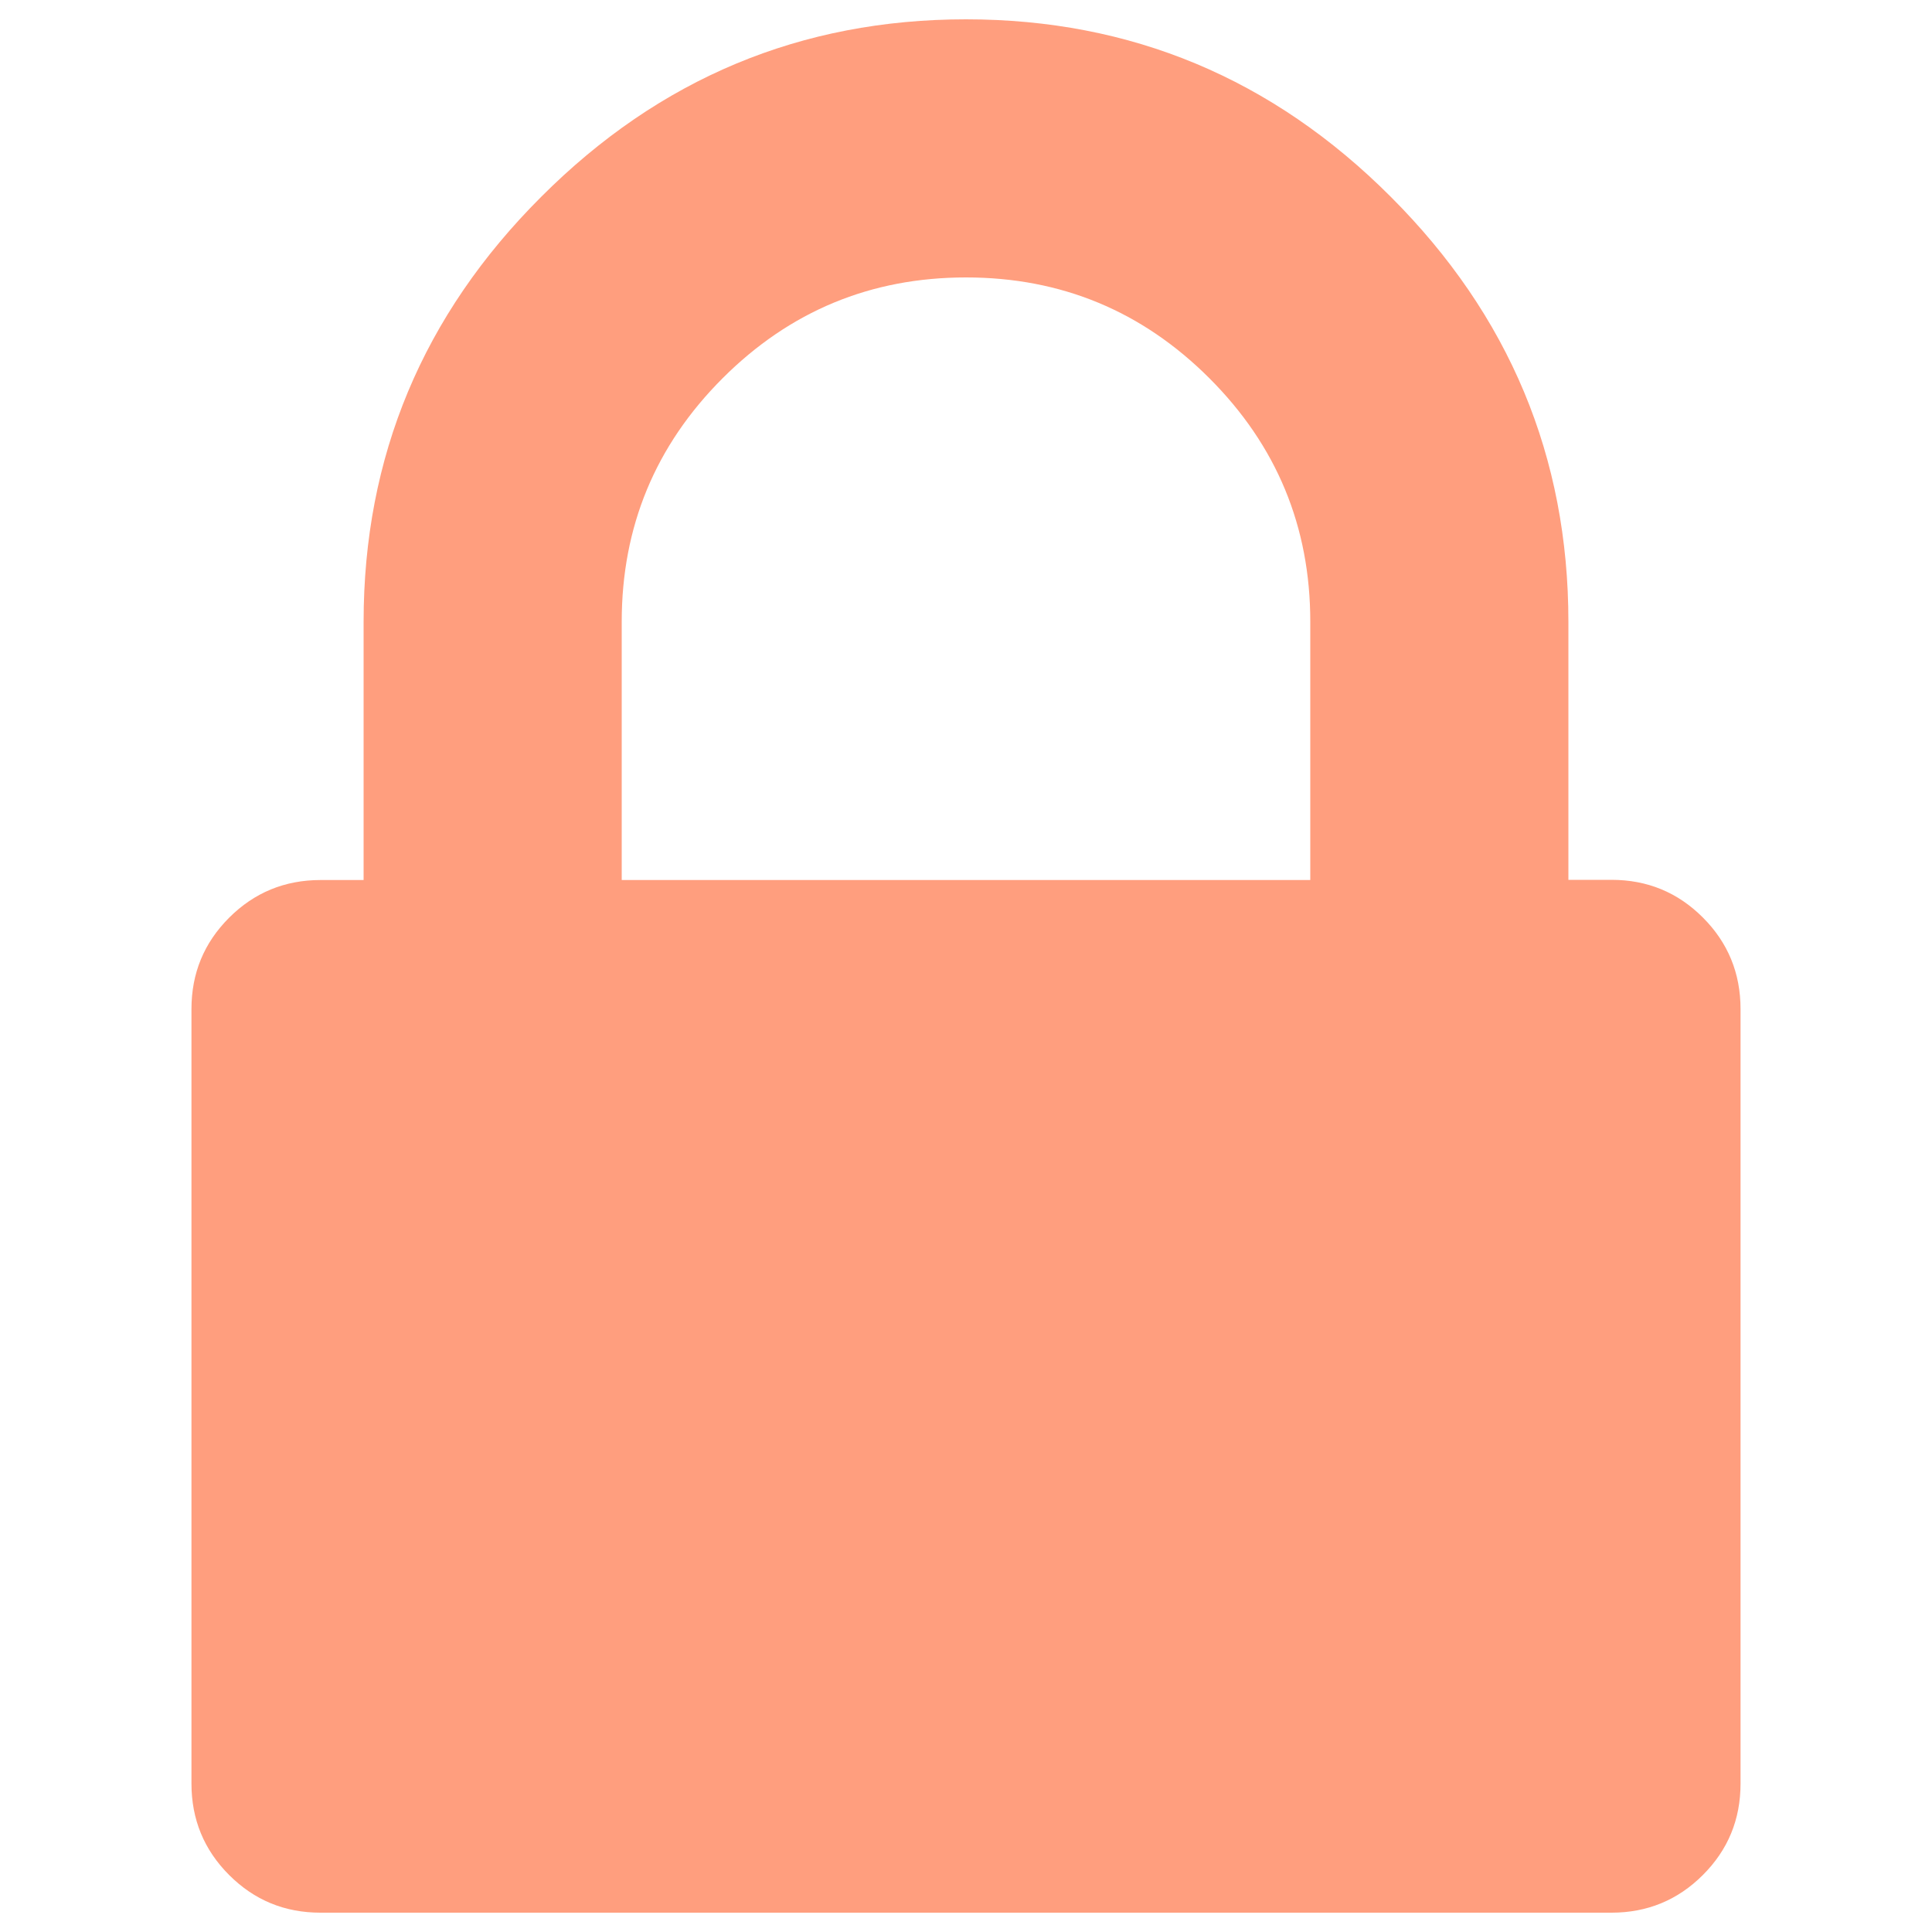
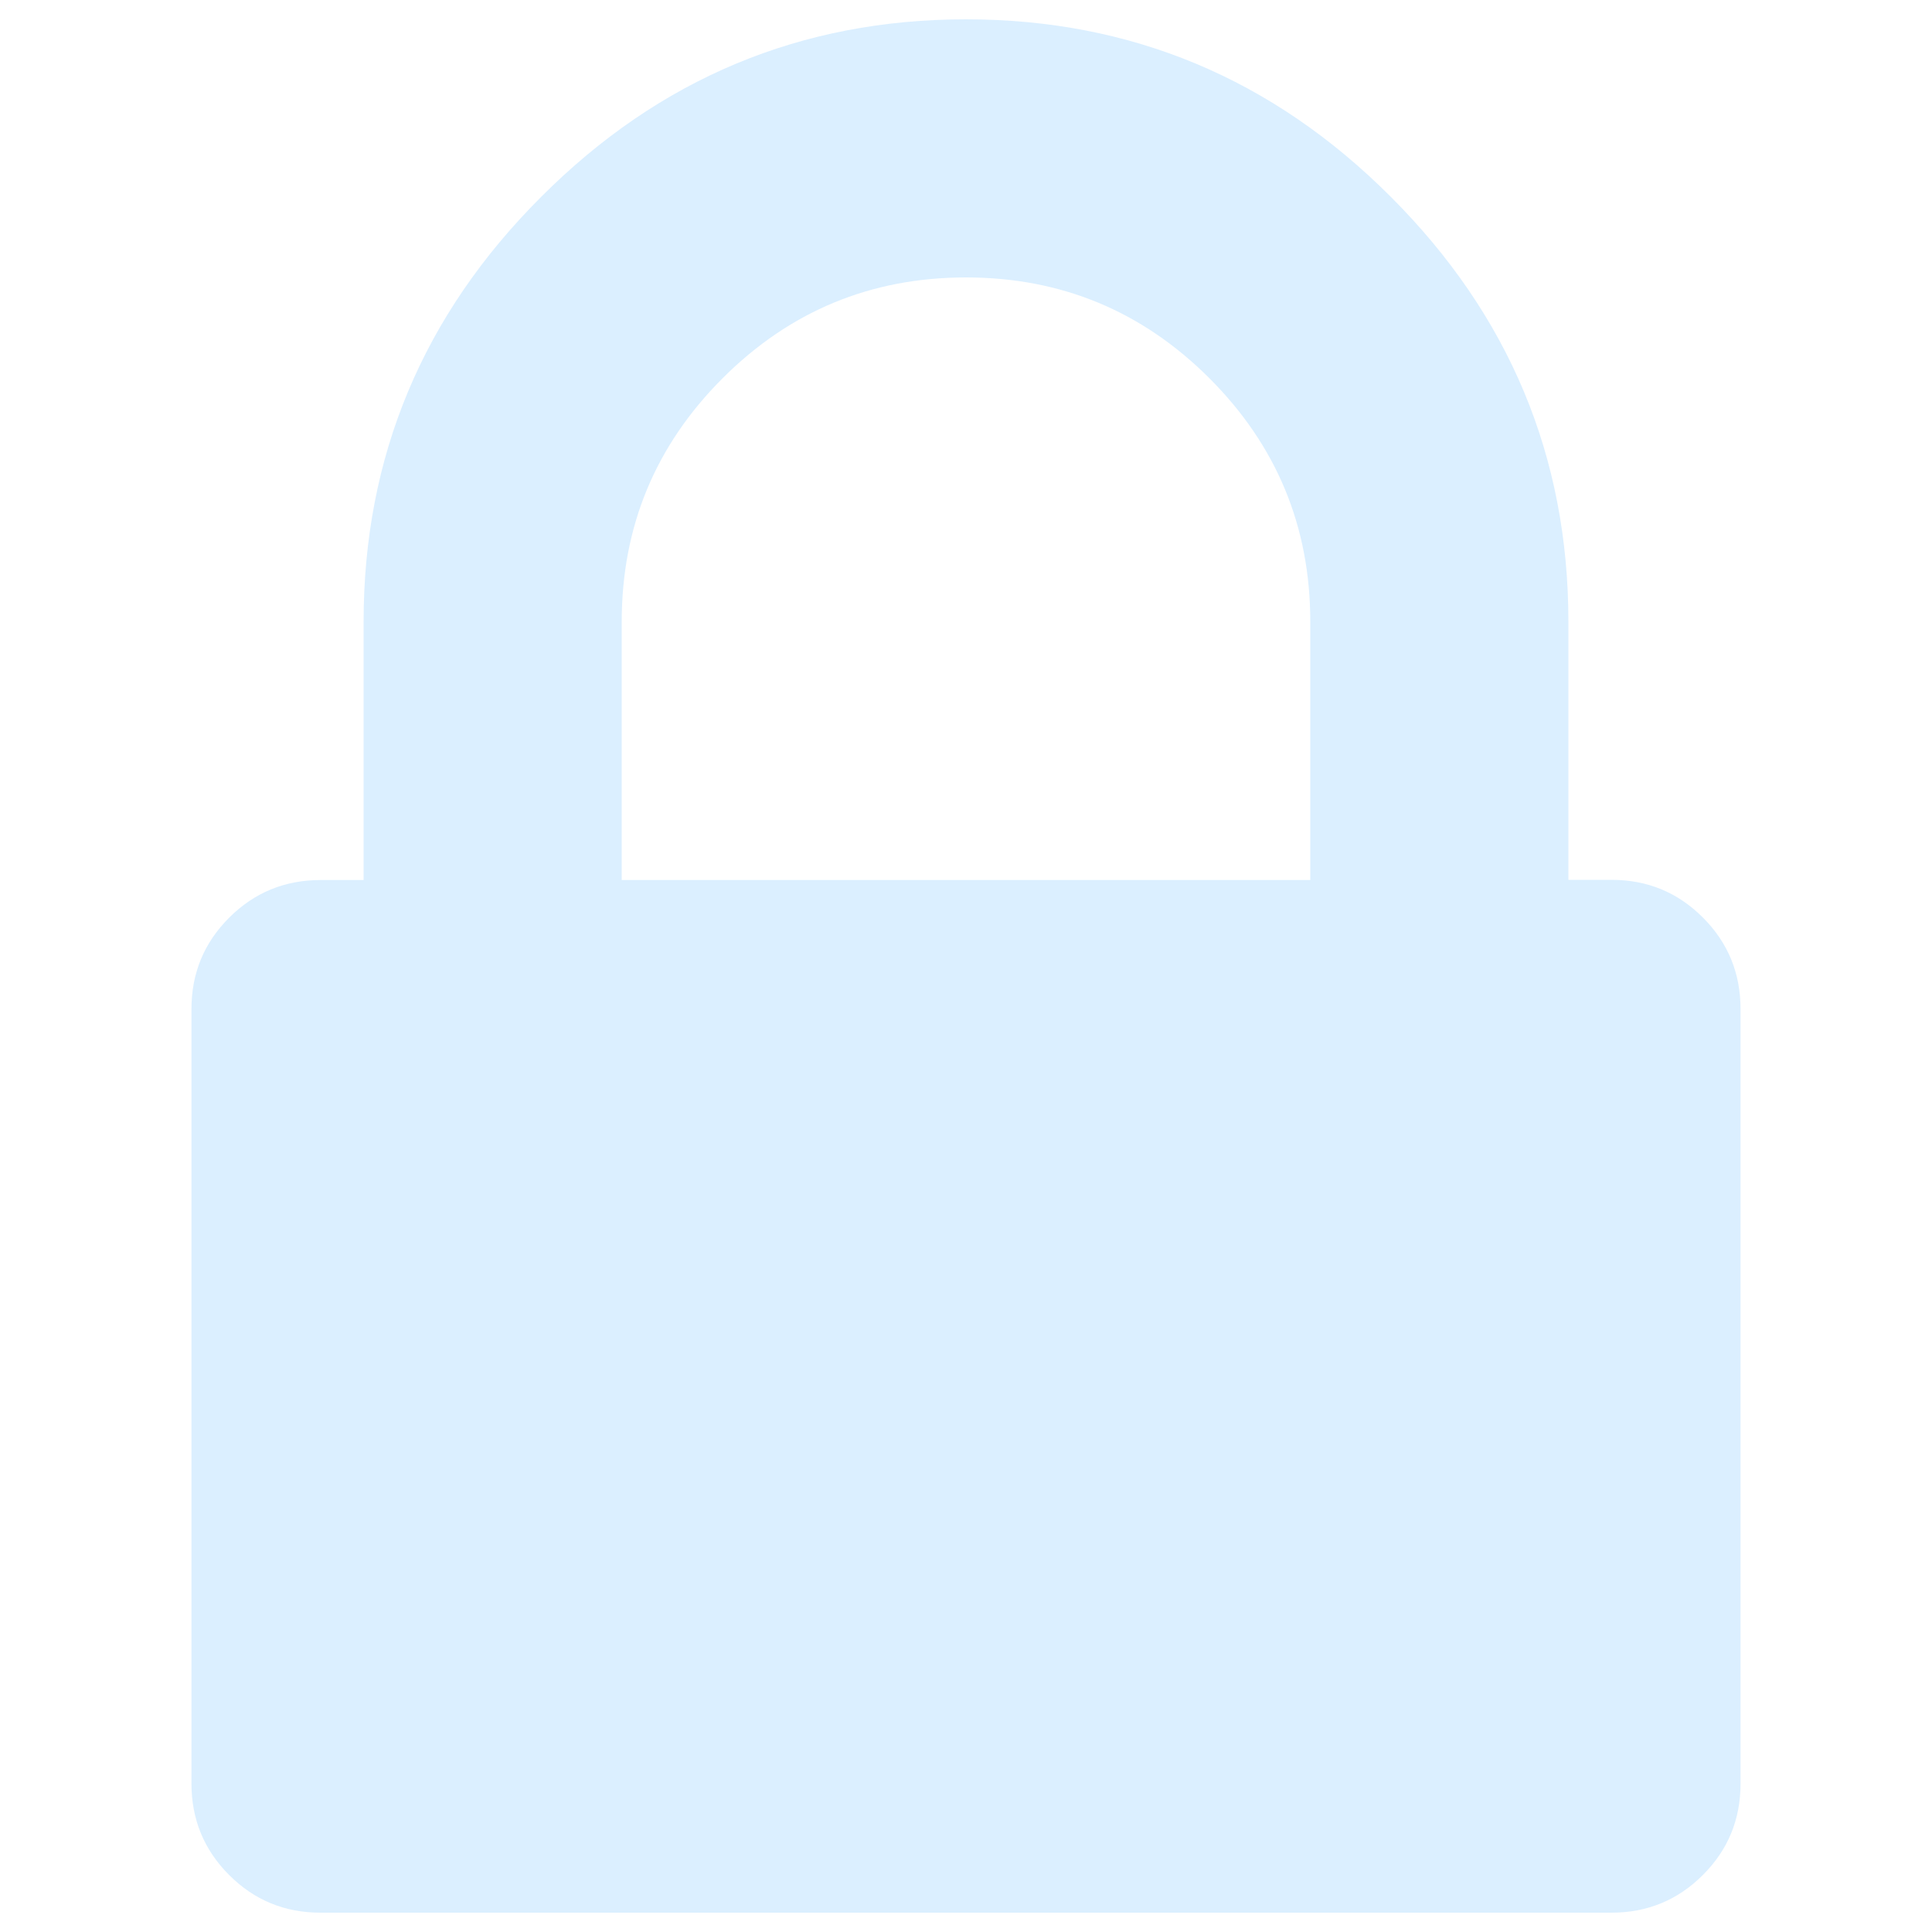
- <svg xmlns="http://www.w3.org/2000/svg" version="1.1" x="0px" y="0px" viewBox="0 0 1000 1000" enable-background="new 0 0 1000 1000" xml:space="preserve" fill="#ff9e7e">
+ <svg xmlns="http://www.w3.org/2000/svg" version="1.1" x="0px" y="0px" viewBox="0 0 1000 1000" enable-background="new 0 0 1000 1000" xml:space="preserve" fill="#dbefff">
  <g>
    <g>
      <path d="M321.8,455.5h356.4V321.8c0-49.2-17.4-91.2-52.2-126c-34.8-34.8-76.8-52.2-126-52.2c-49.2,0-91.2,17.4-126,52.2c-34.8,34.8-52.2,76.8-52.2,126L321.8,455.5L321.8,455.5z M900.9,522.3v400.9c0,18.6-6.5,34.3-19.5,47.3c-13,13-28.8,19.5-47.3,19.5H165.9c-18.6,0-34.3-6.5-47.3-19.5s-19.5-28.8-19.5-47.3V522.3c0-18.6,6.5-34.3,19.5-47.3c13-13,28.8-19.5,47.3-19.5h22.3V321.8c0-85.4,30.6-158.7,91.9-219.9C341.3,40.6,414.6,10,500,10c85.4,0,158.7,30.6,219.9,91.9c61.3,61.3,91.9,134.6,91.9,219.9v133.6h22.3c18.6,0,34.3,6.5,47.3,19.5C894.4,487.9,900.9,503.7,900.9,522.3L900.9,522.3z" />
    </g>
  </g>
</svg>
